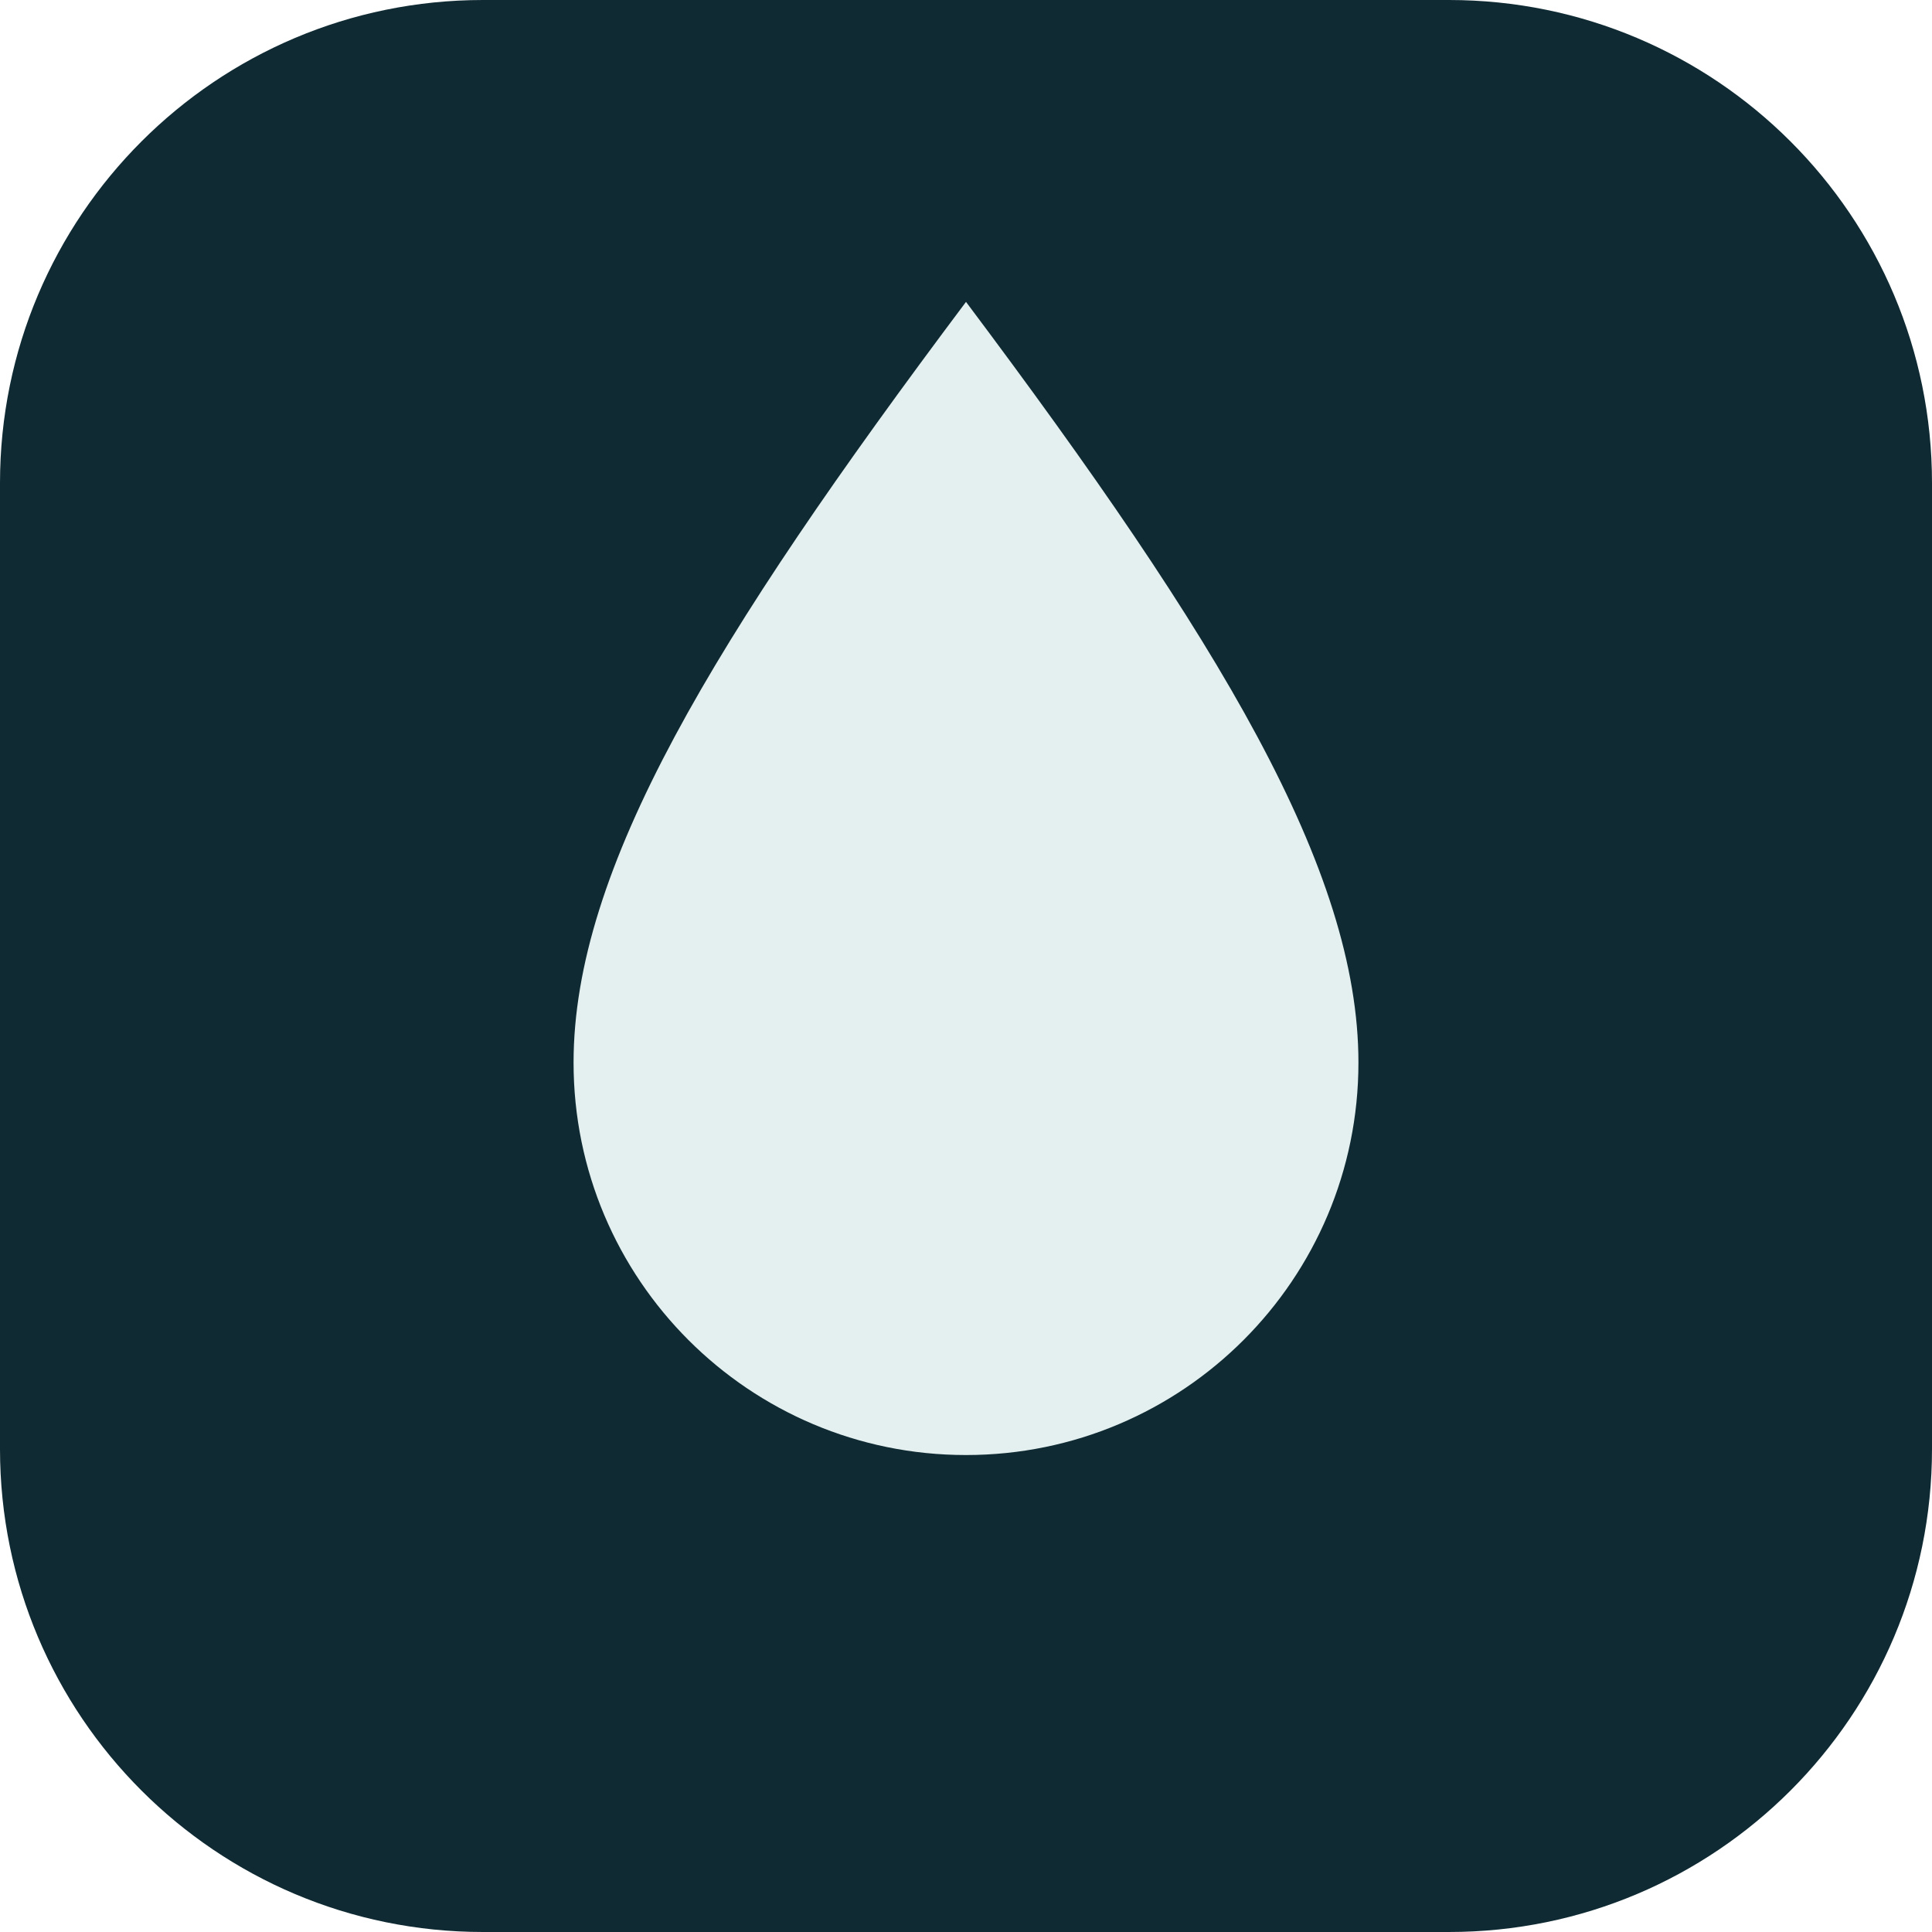
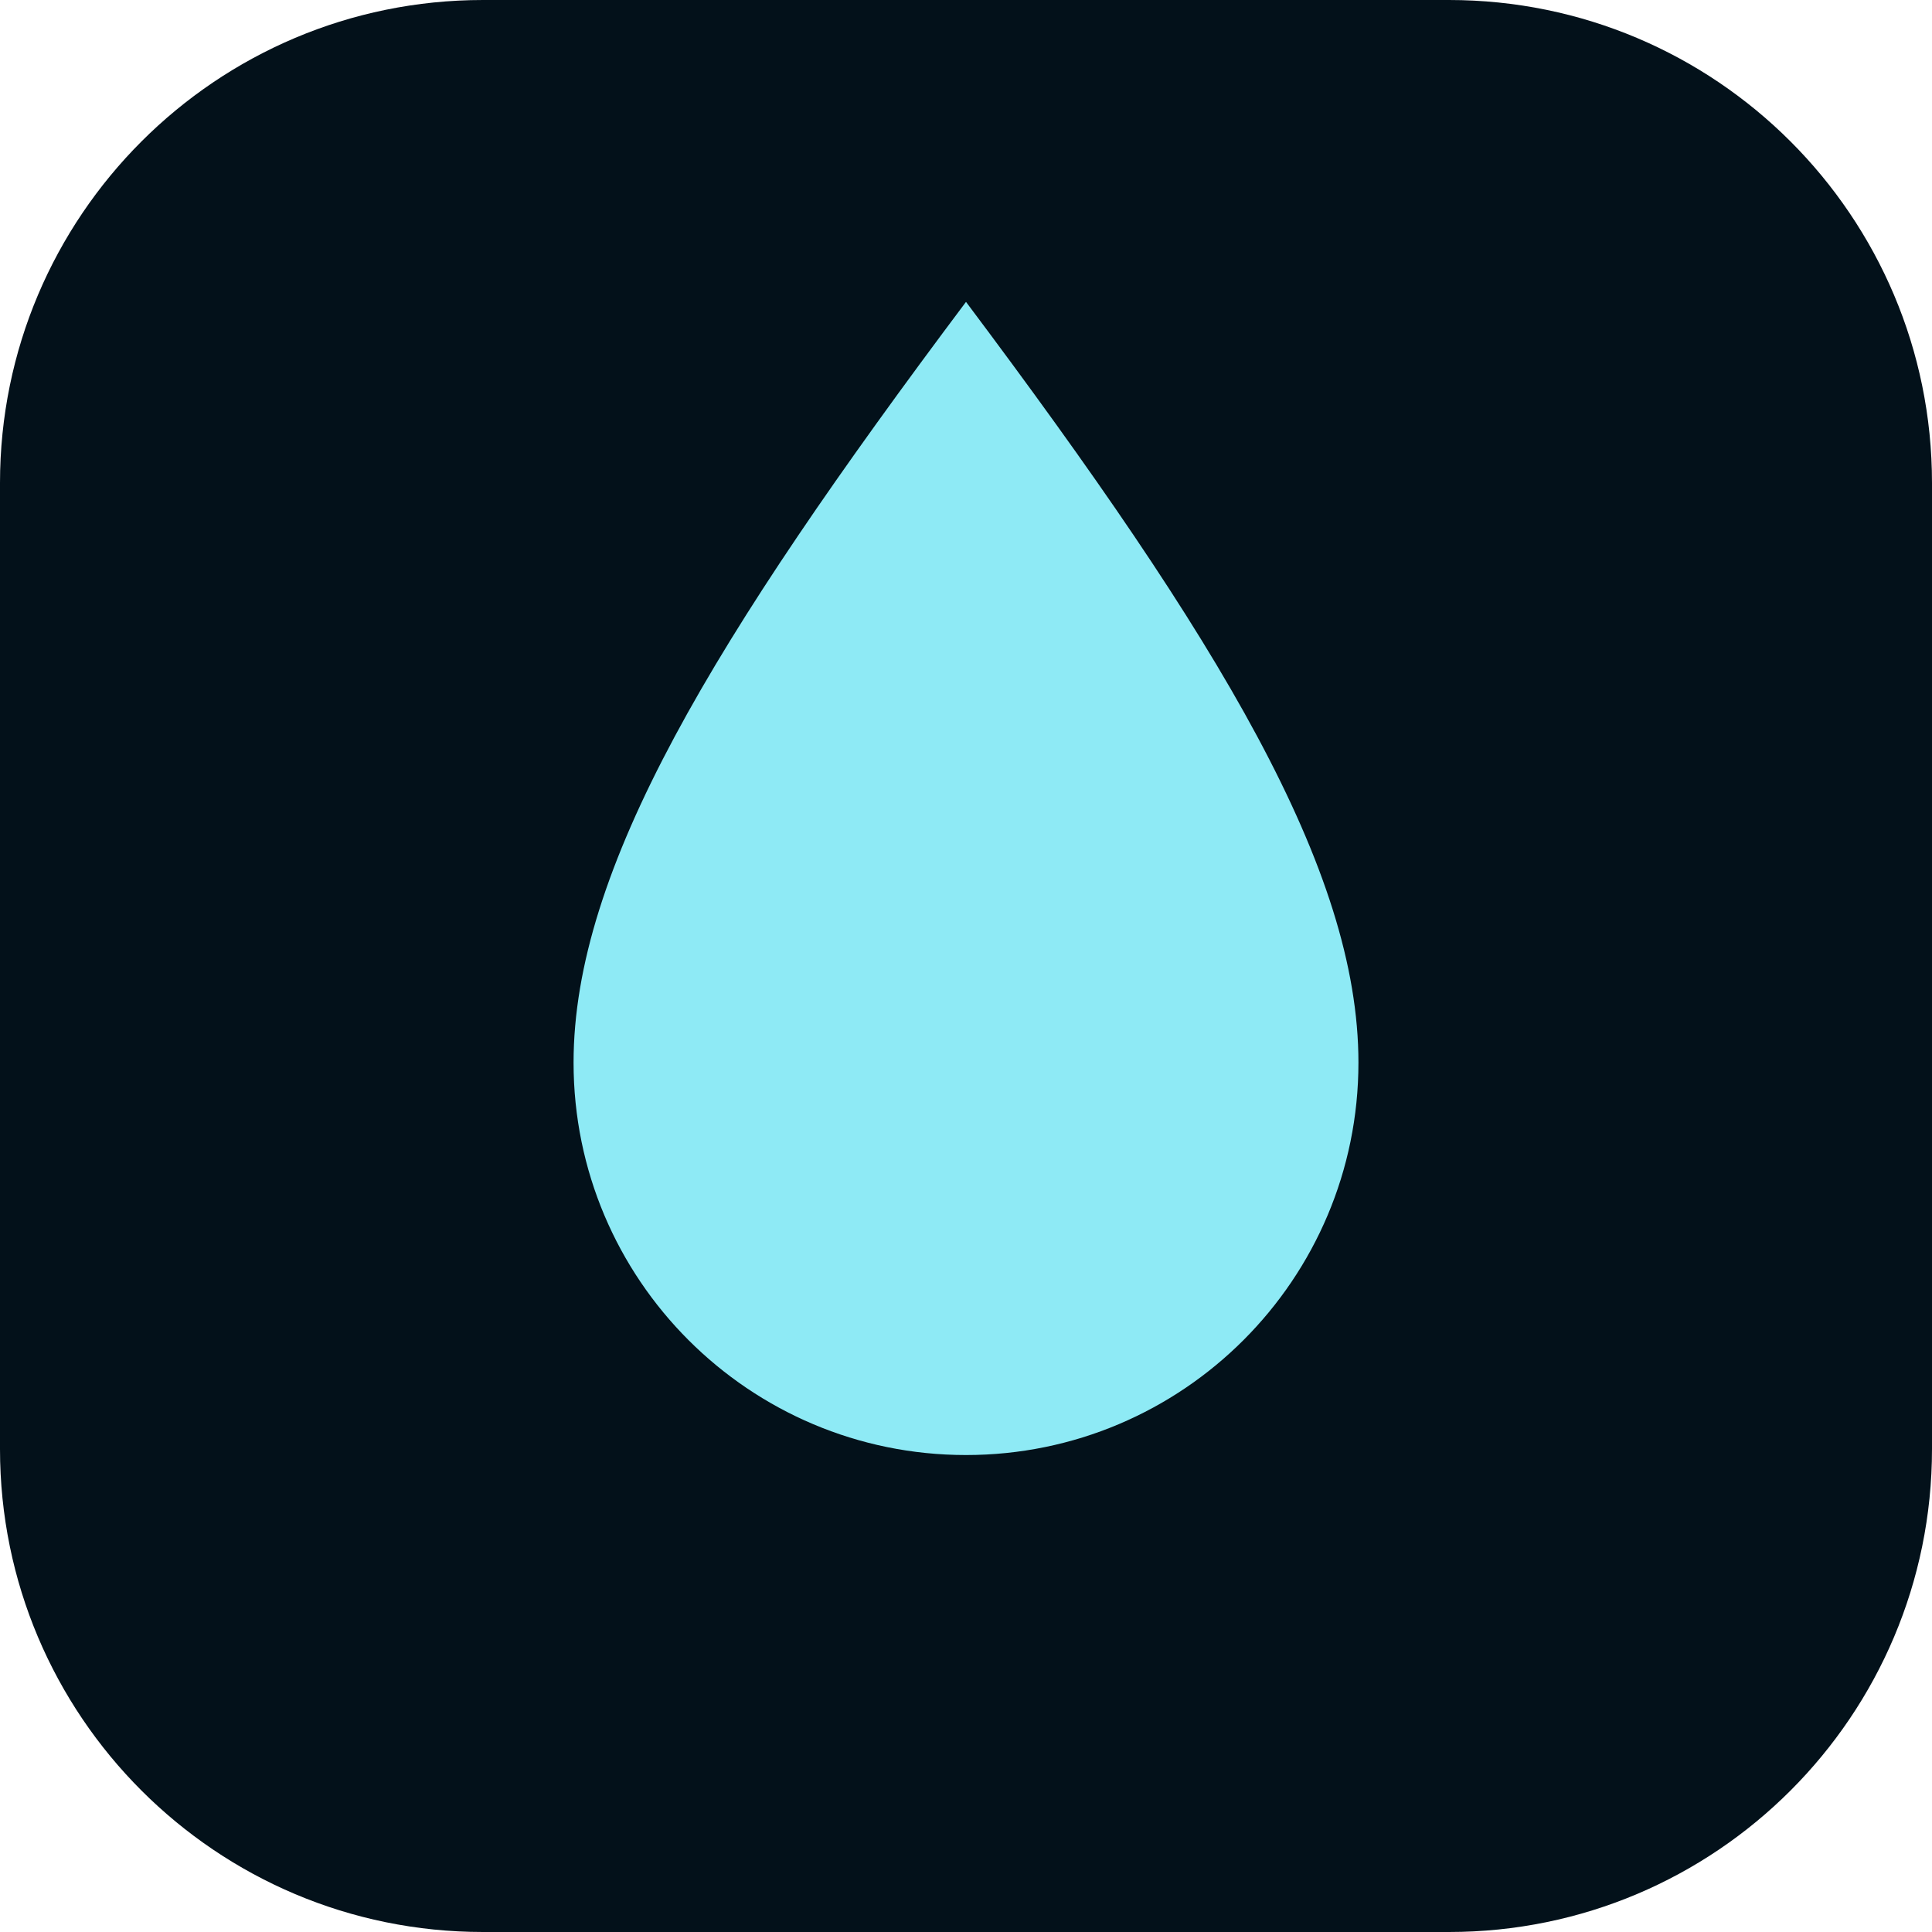
<svg xmlns="http://www.w3.org/2000/svg" viewBox="0 0 32 32">
-   <rect width="32" height="32" rx="8" fill="#0f2a33" />
-   <path d="M16 5c-4.2 5.6-6.5 9.4-6.5 12.6a6.5 6.5 0 0 0 13 0C22.5 14.4 20.2 10.6 16 5Z" fill="#e3f0ef" />
+   <rect width="32" height="32" rx="8" fill="#03111a" />
+   <path d="M16 5c-4.2 5.6-6.5 9.4-6.5 12.6a6.5 6.5 0 0 0 13 0C22.5 14.4 20.2 10.6 16 5Z" fill="#8eeaf5" />
</svg>
